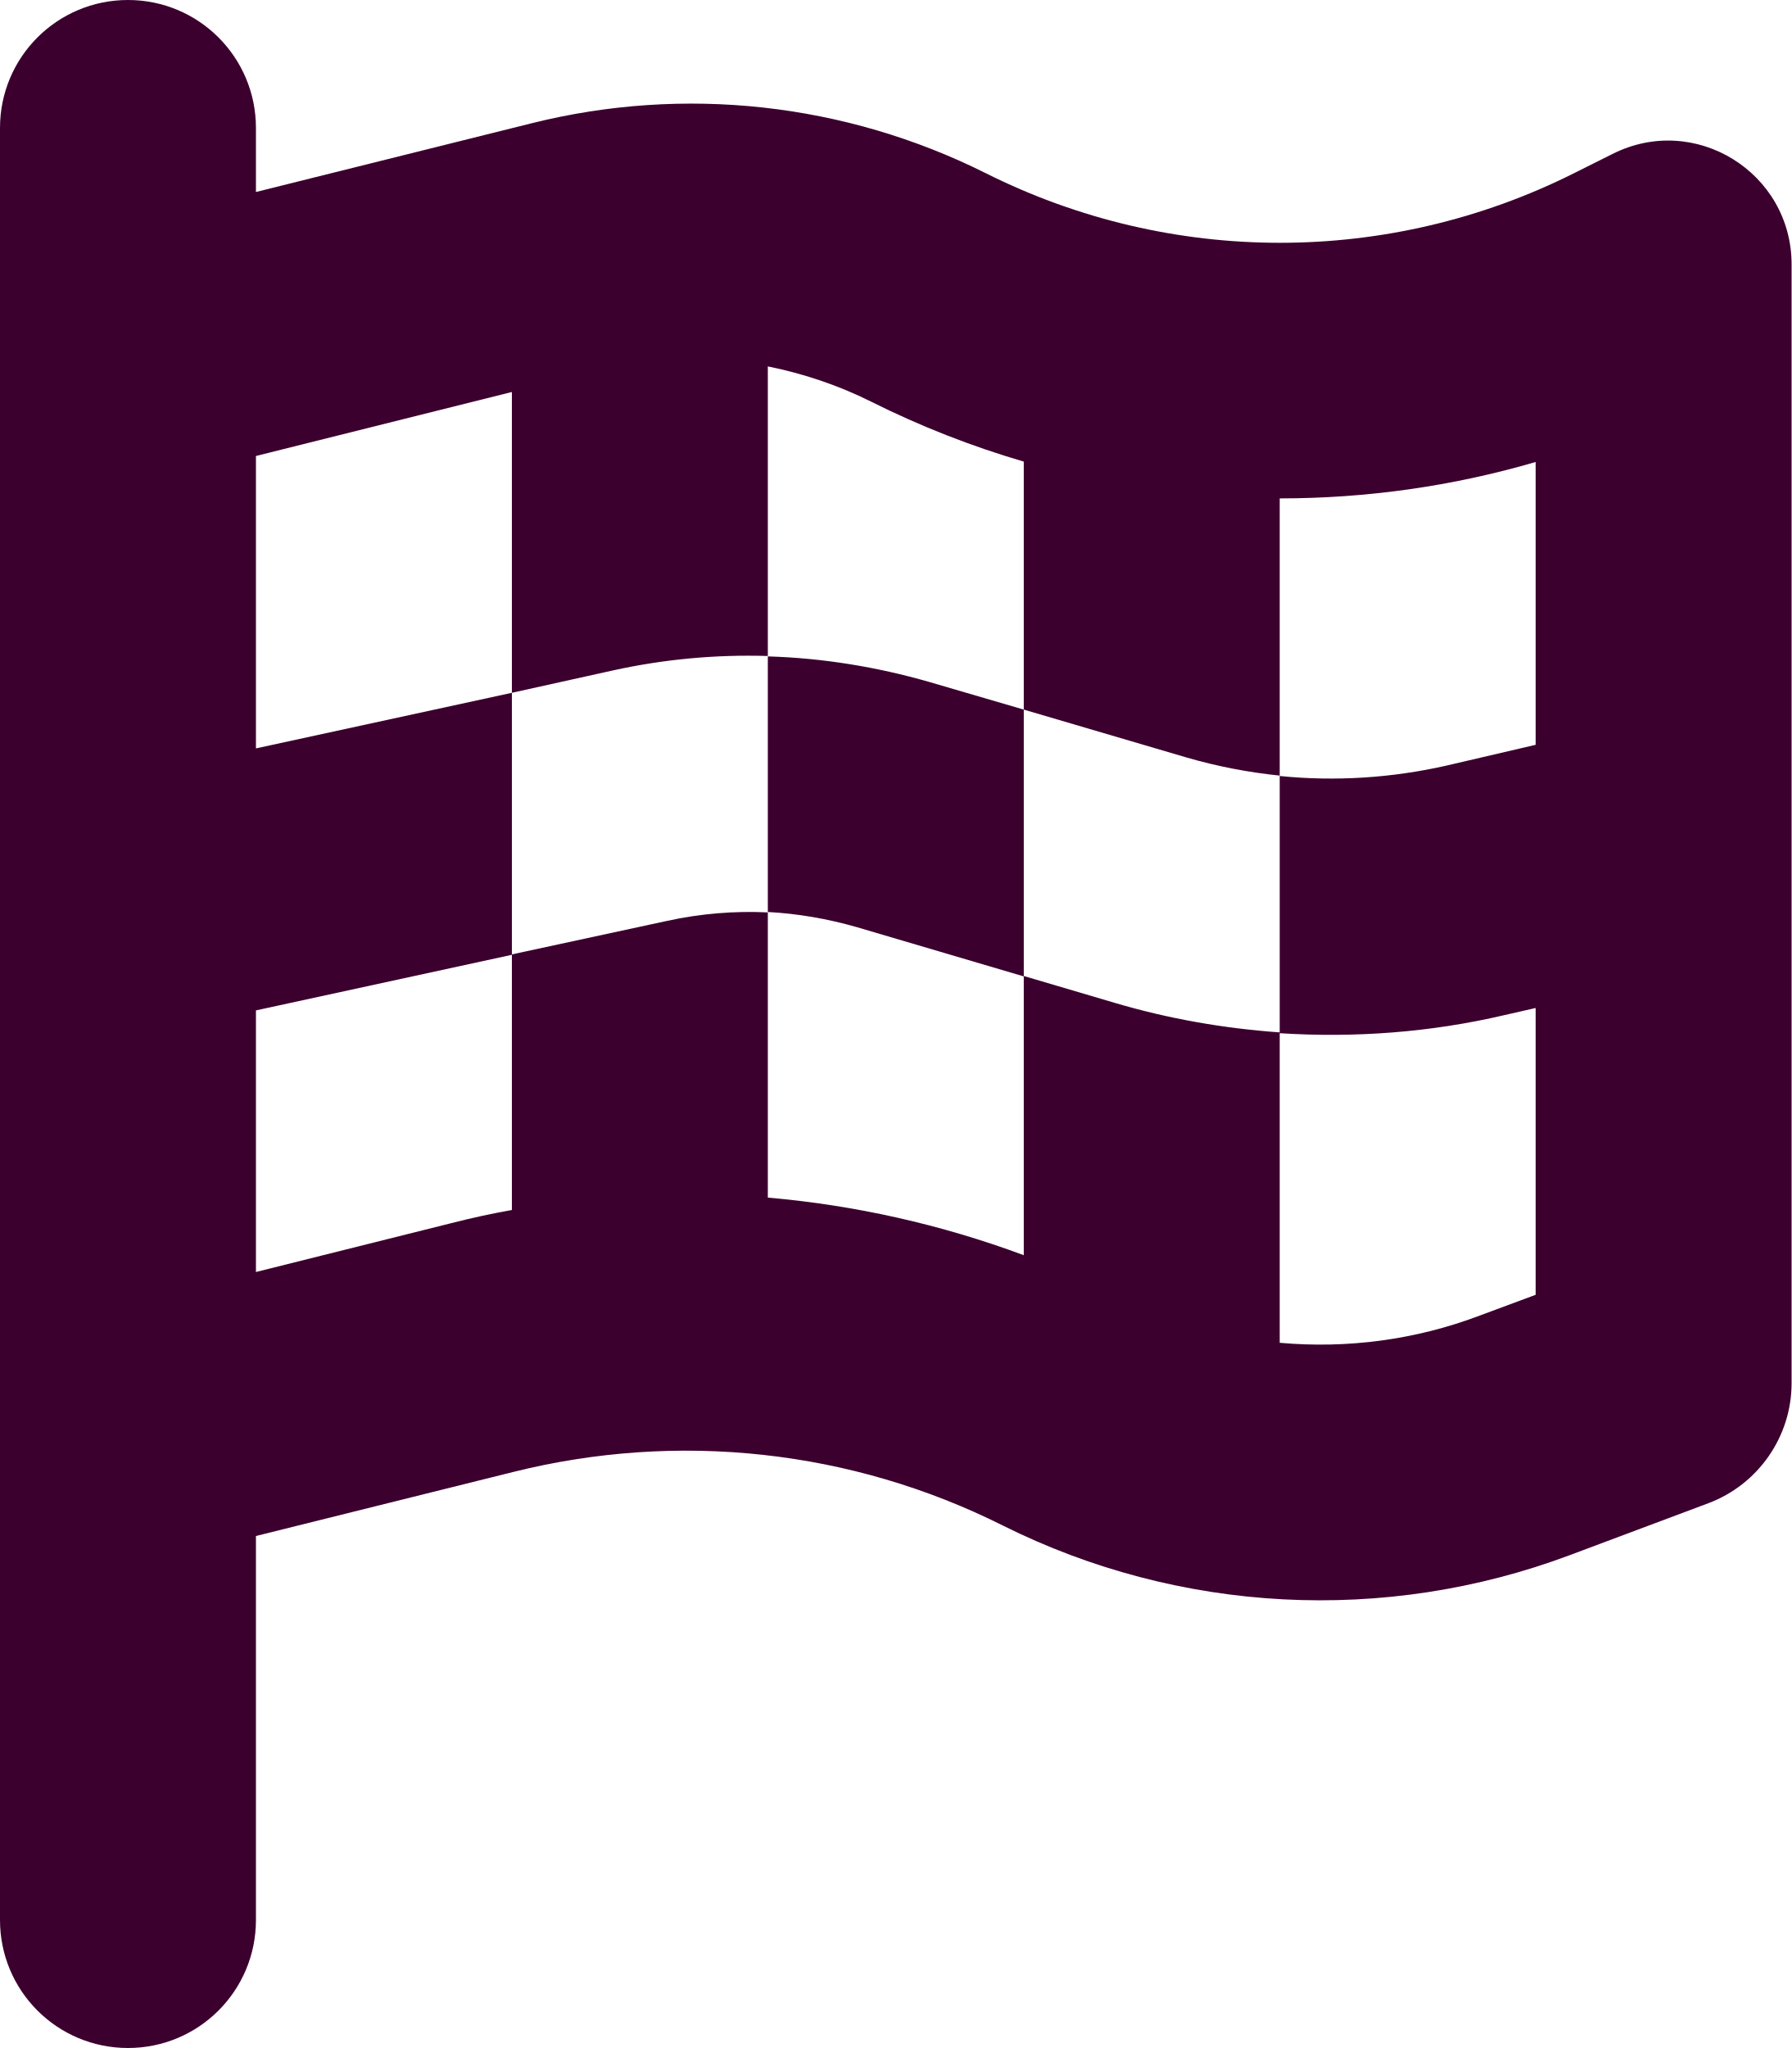
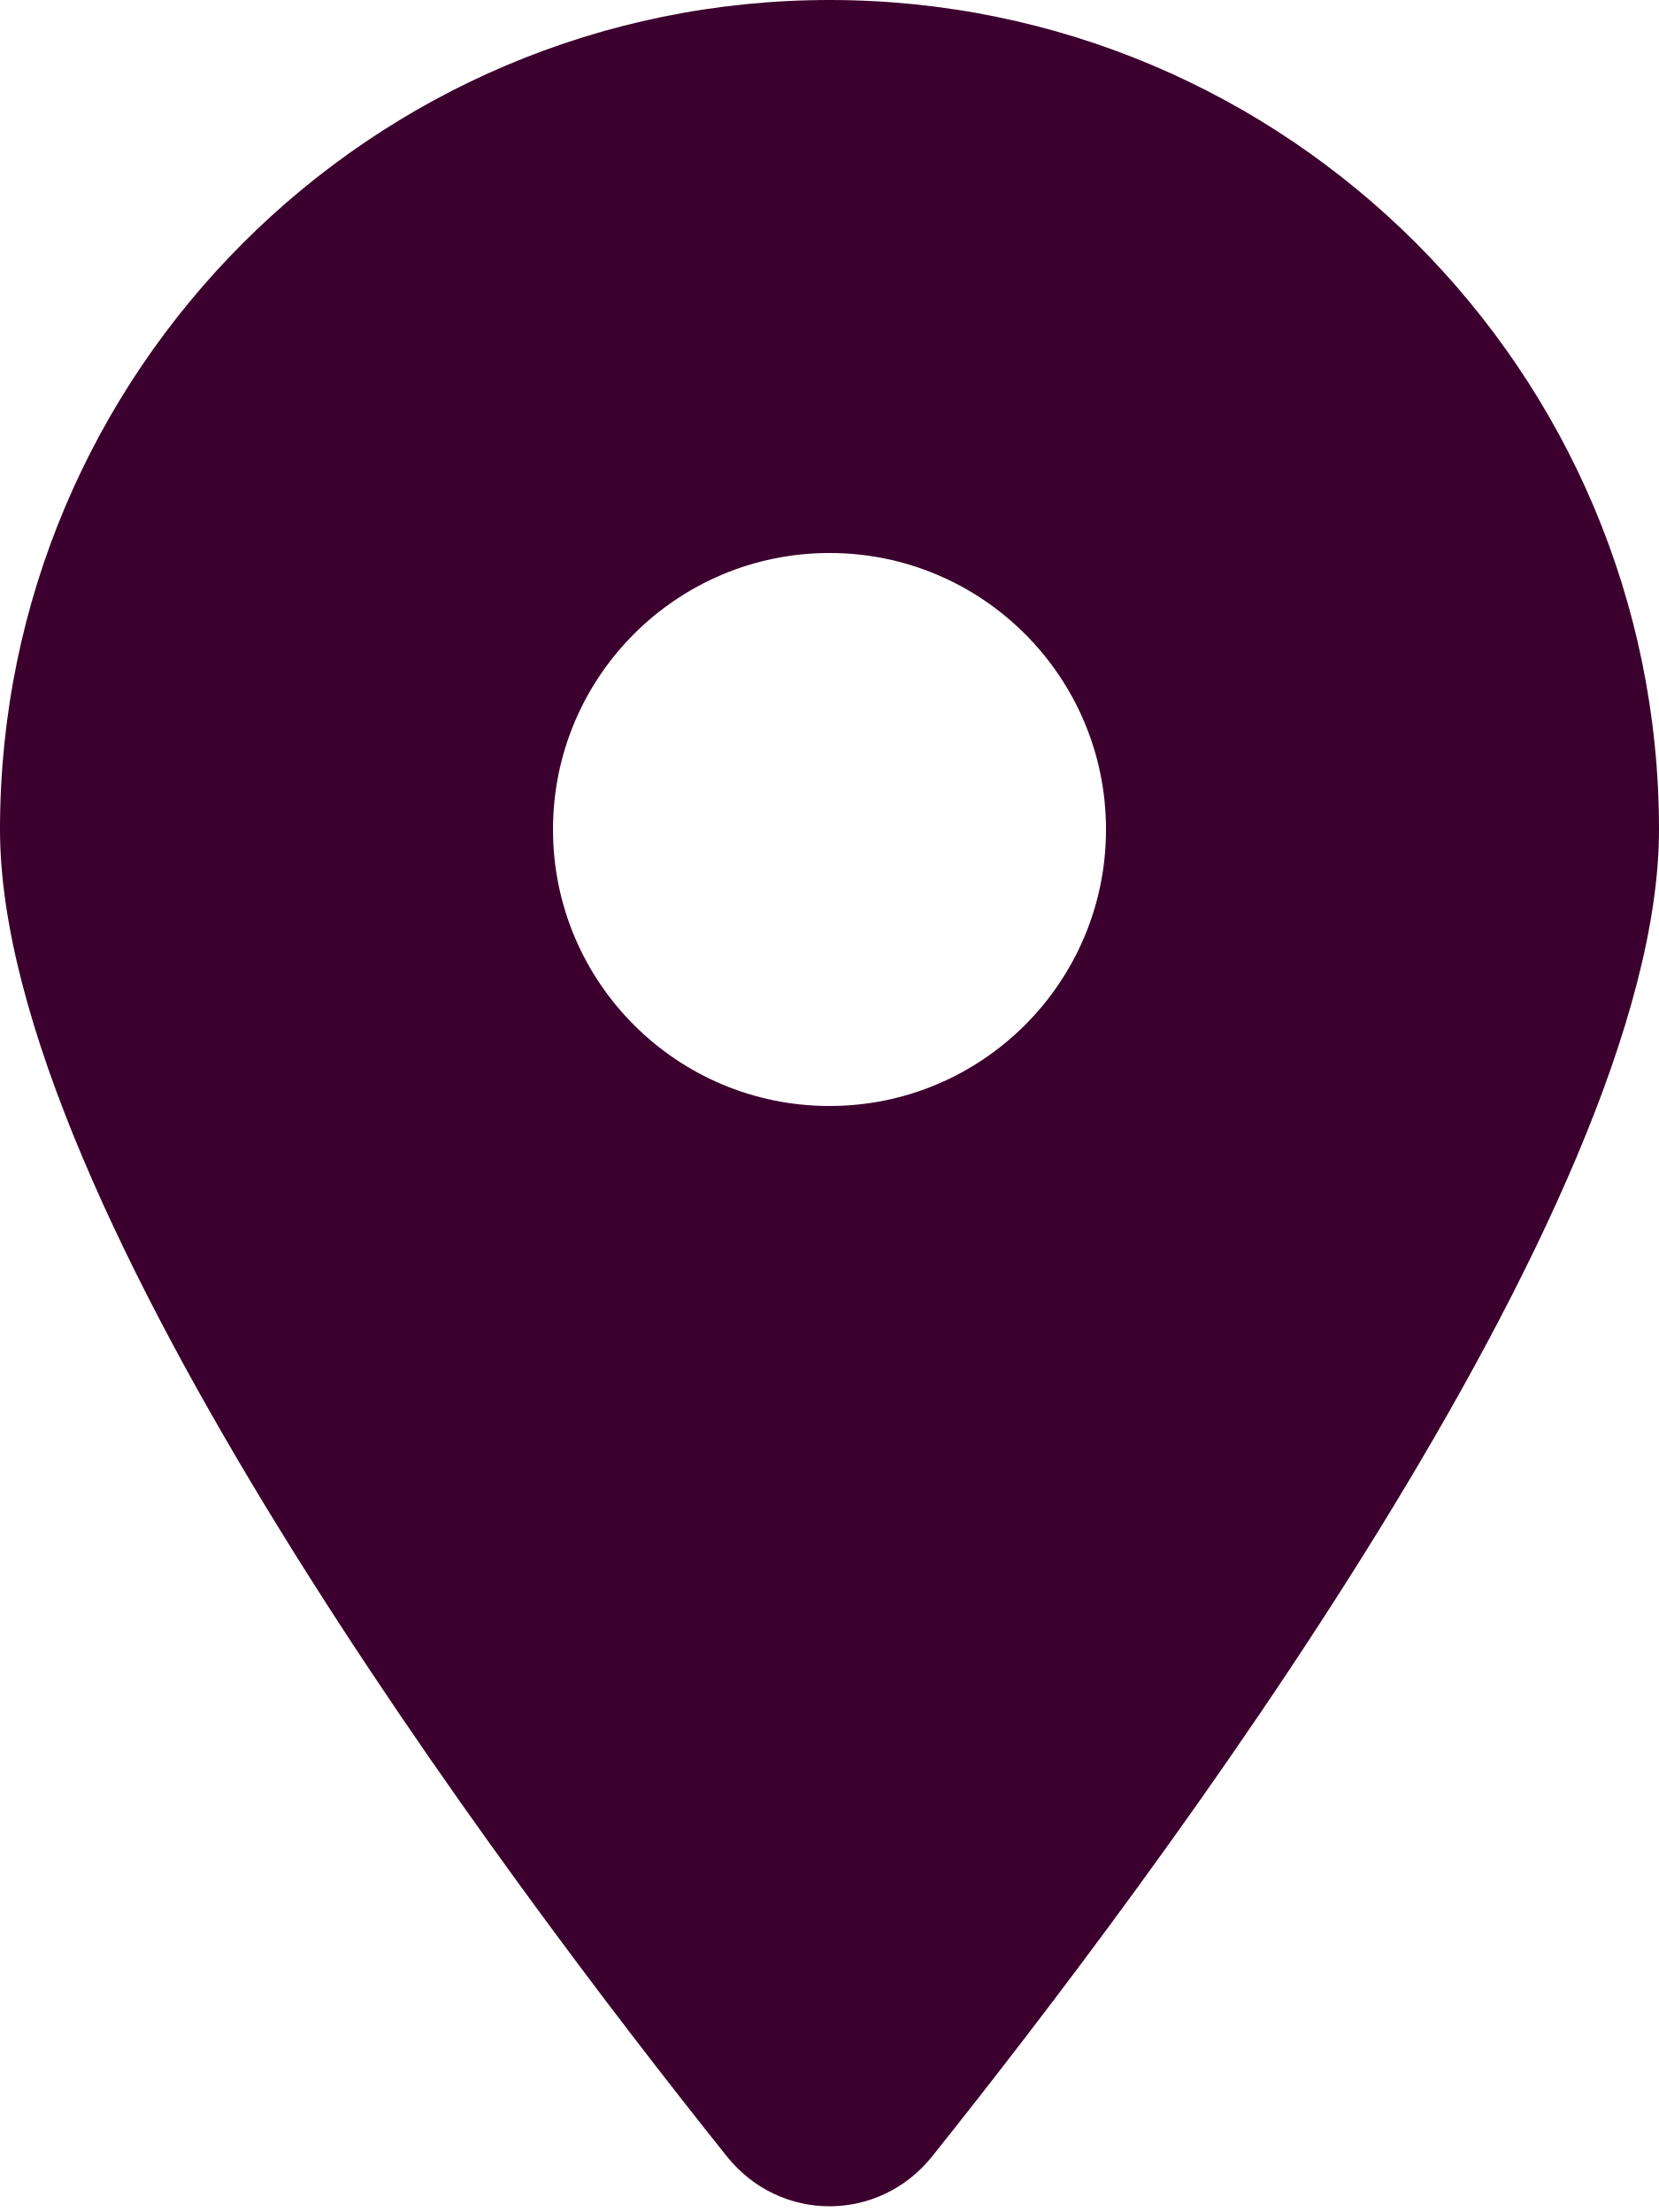
- <svg xmlns="http://www.w3.org/2000/svg" viewBox="0 0 448 512">
-   <path fill="#3c002e" d="M32 0C49.7 0 64 14.3 64 32l0 16 69-17.2c38.1-9.5 78.3-5.1 113.5 12.5c46.3 23.2 100.8 23.2 147.1 0l9.6-4.8C423.8 28.1 448 43.1 448 66.1l0 279.7c0 13.3-8.3 25.3-20.8 30l-34.7 13c-46.2 17.3-97.6 14.6-141.7-7.4c-37.9-19-81.3-23.7-122.5-13.4L64 384l0 96c0 17.7-14.3 32-32 32s-32-14.3-32-32l0-80 0-66L0 64 0 32C0 14.3 14.3 0 32 0zM64 187.1l64-13.9 0 65.5L64 252.6 64 318l48.8-12.2c5.1-1.3 10.1-2.4 15.2-3.3l0-63.9 38.9-8.4c8.3-1.8 16.7-2.5 25.1-2.1l0-64c13.6 .4 27.2 2.6 40.4 6.4l23.6 6.9 0 66.7-41.7-12.3c-7.3-2.1-14.8-3.4-22.3-3.8l0 71.4c21.8 1.9 43.3 6.7 64 14.4l0-69.8 22.7 6.7c13.5 4 27.3 6.4 41.3 7.4l0-64.2c-7.8-.8-15.6-2.3-23.2-4.5l-40.8-12 0-62c-13-3.8-25.8-8.8-38.2-15c-8.2-4.1-16.9-7-25.8-8.8l0 72.4c-13-.4-26 .8-38.7 3.6L128 173.2 128 98 64 114l0 73.1zM320 335.7c16.8 1.5 33.9-.7 50-6.8l14-5.2 0-71.7-7.9 1.8c-18.4 4.3-37.3 5.7-56.1 4.5l0 77.4zm64-149.4l0-70.8c-20.9 6.1-42.4 9.1-64 9.1l0 69.4c13.9 1.4 28 .5 41.7-2.6l22.3-5.2z" />
+ <svg xmlns="http://www.w3.org/2000/svg" viewBox="0 0 384 512">
+   <path fill="#3c002e" d="M215.7 499.2C267 435 384 279.4 384 192C384 86 298 0 192 0S0 86 0 192c0 87.4 117 243 168.3 307.2c12.3 15.3 35.1 15.3 47.4 0zM192 128a64 64 0 1 1 0 128 64 64 0 1 1 0-128z" />
</svg>
